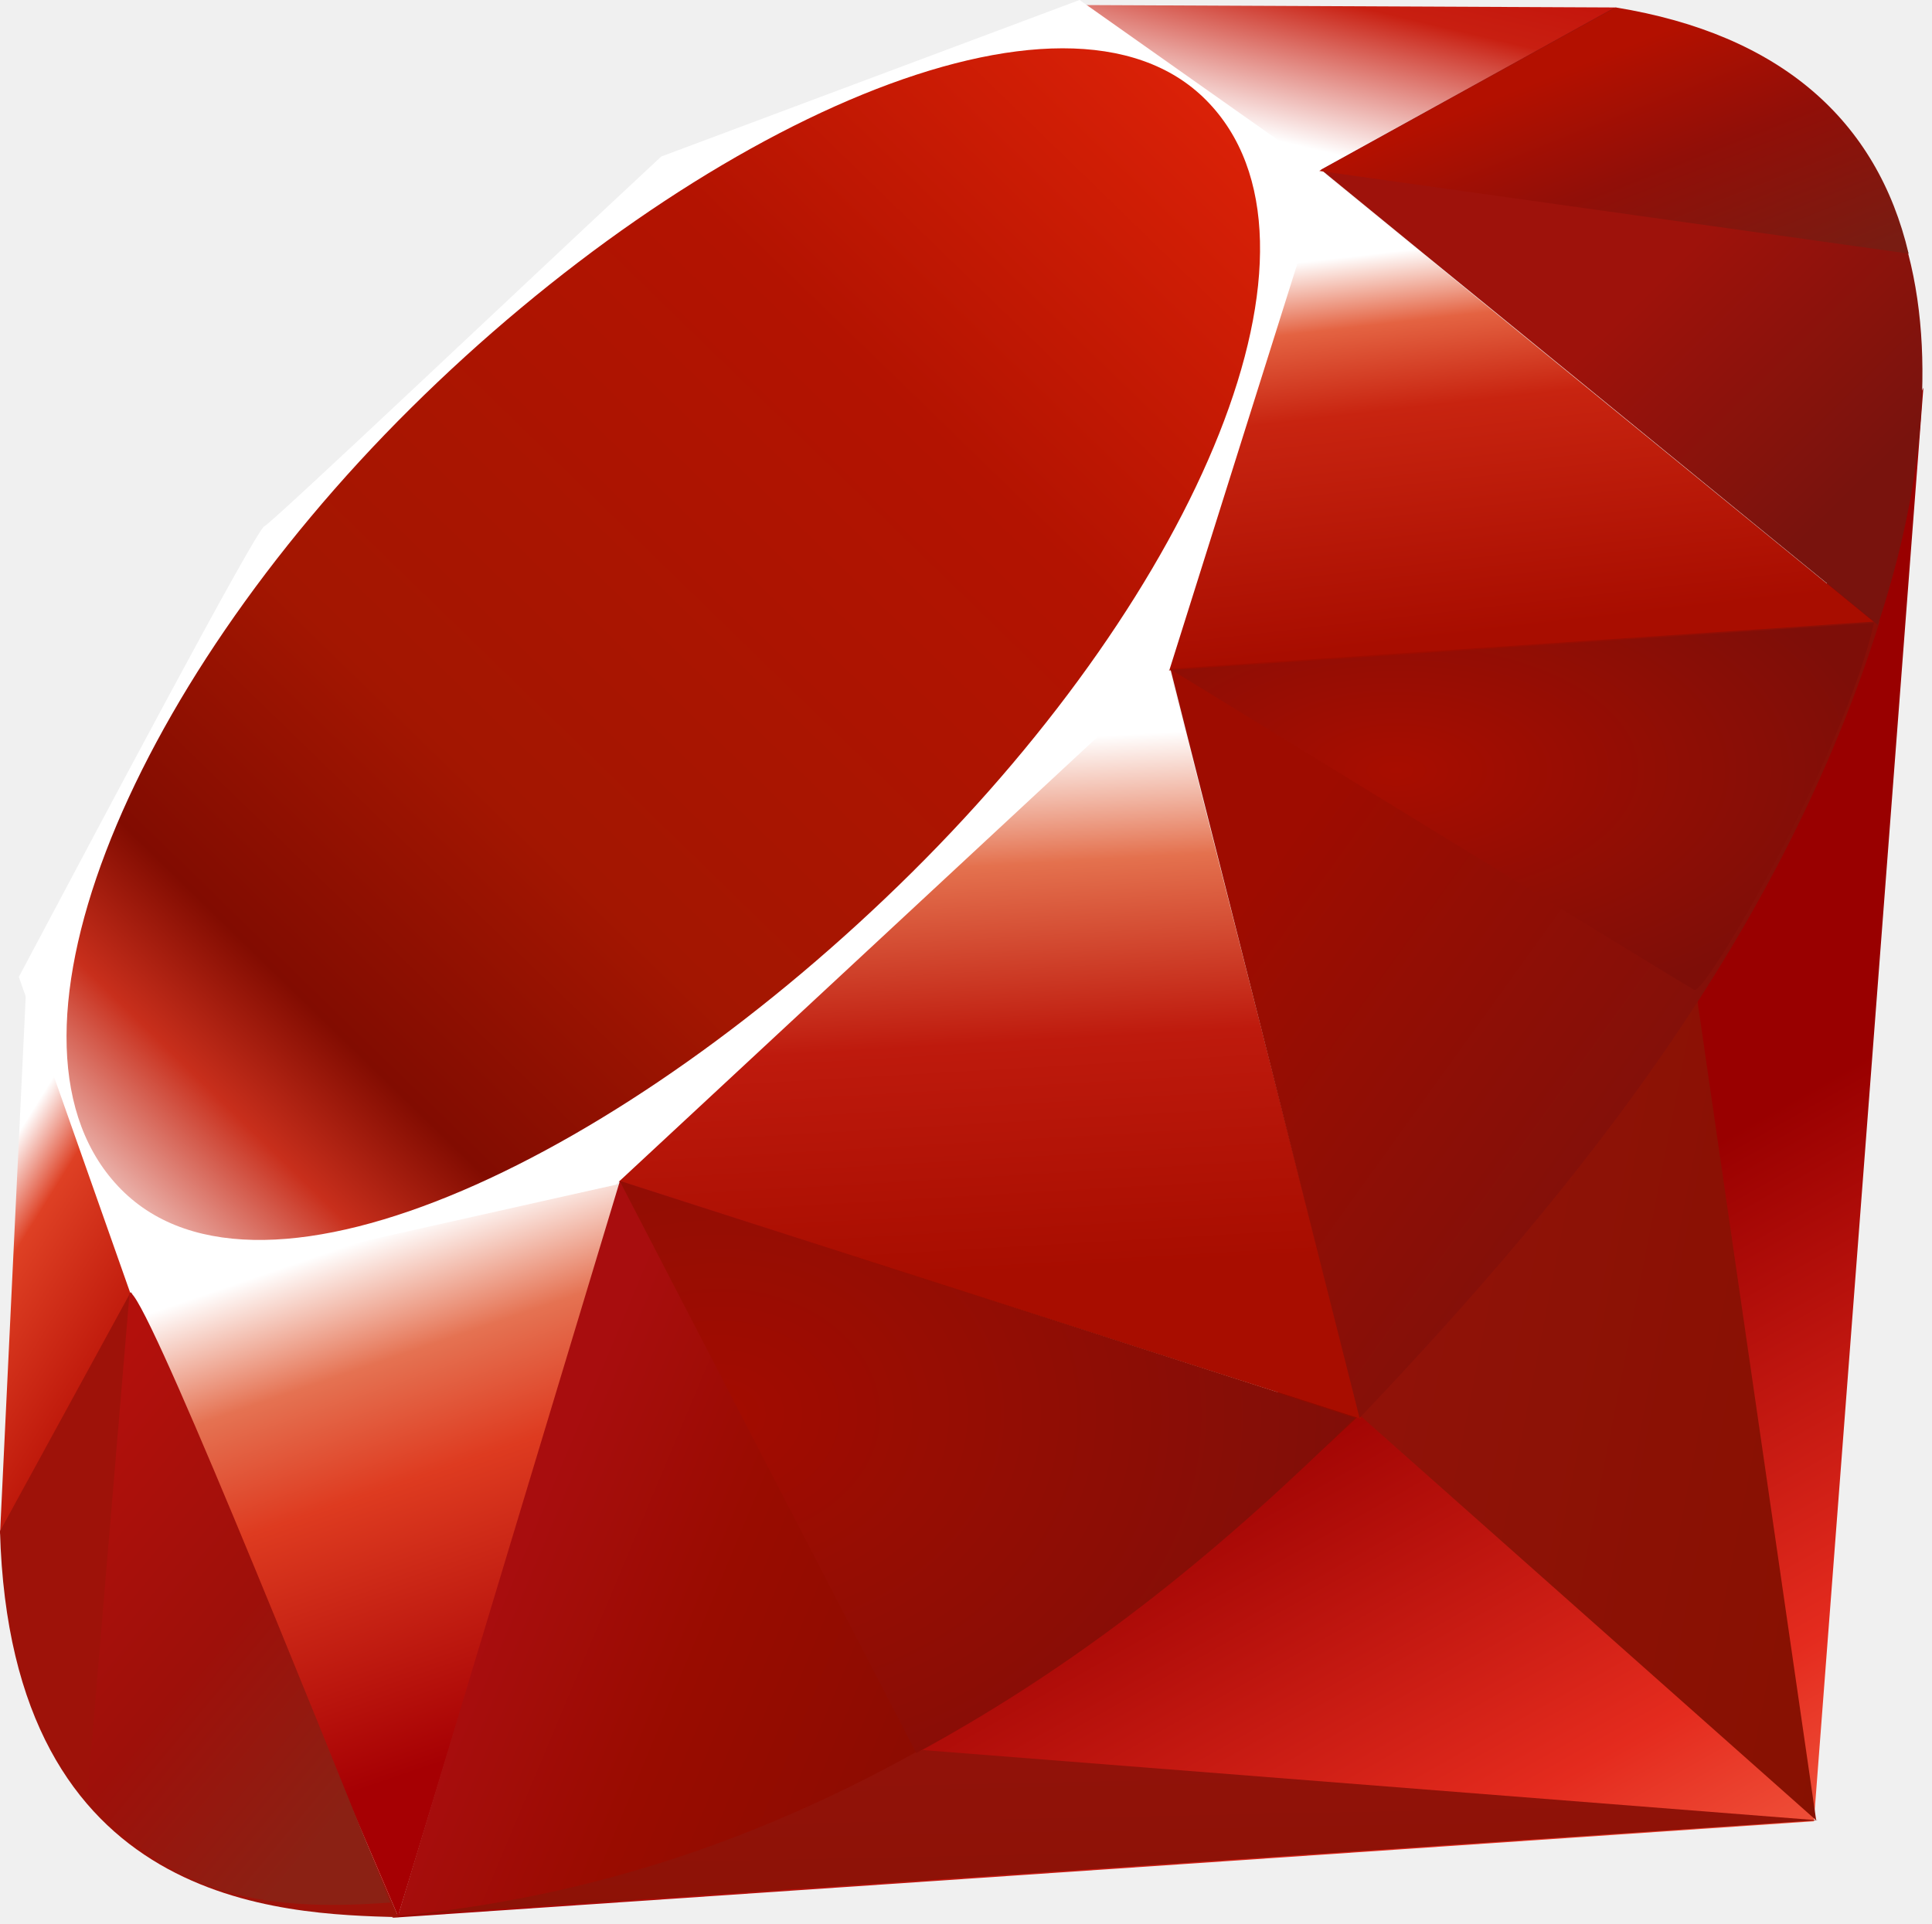
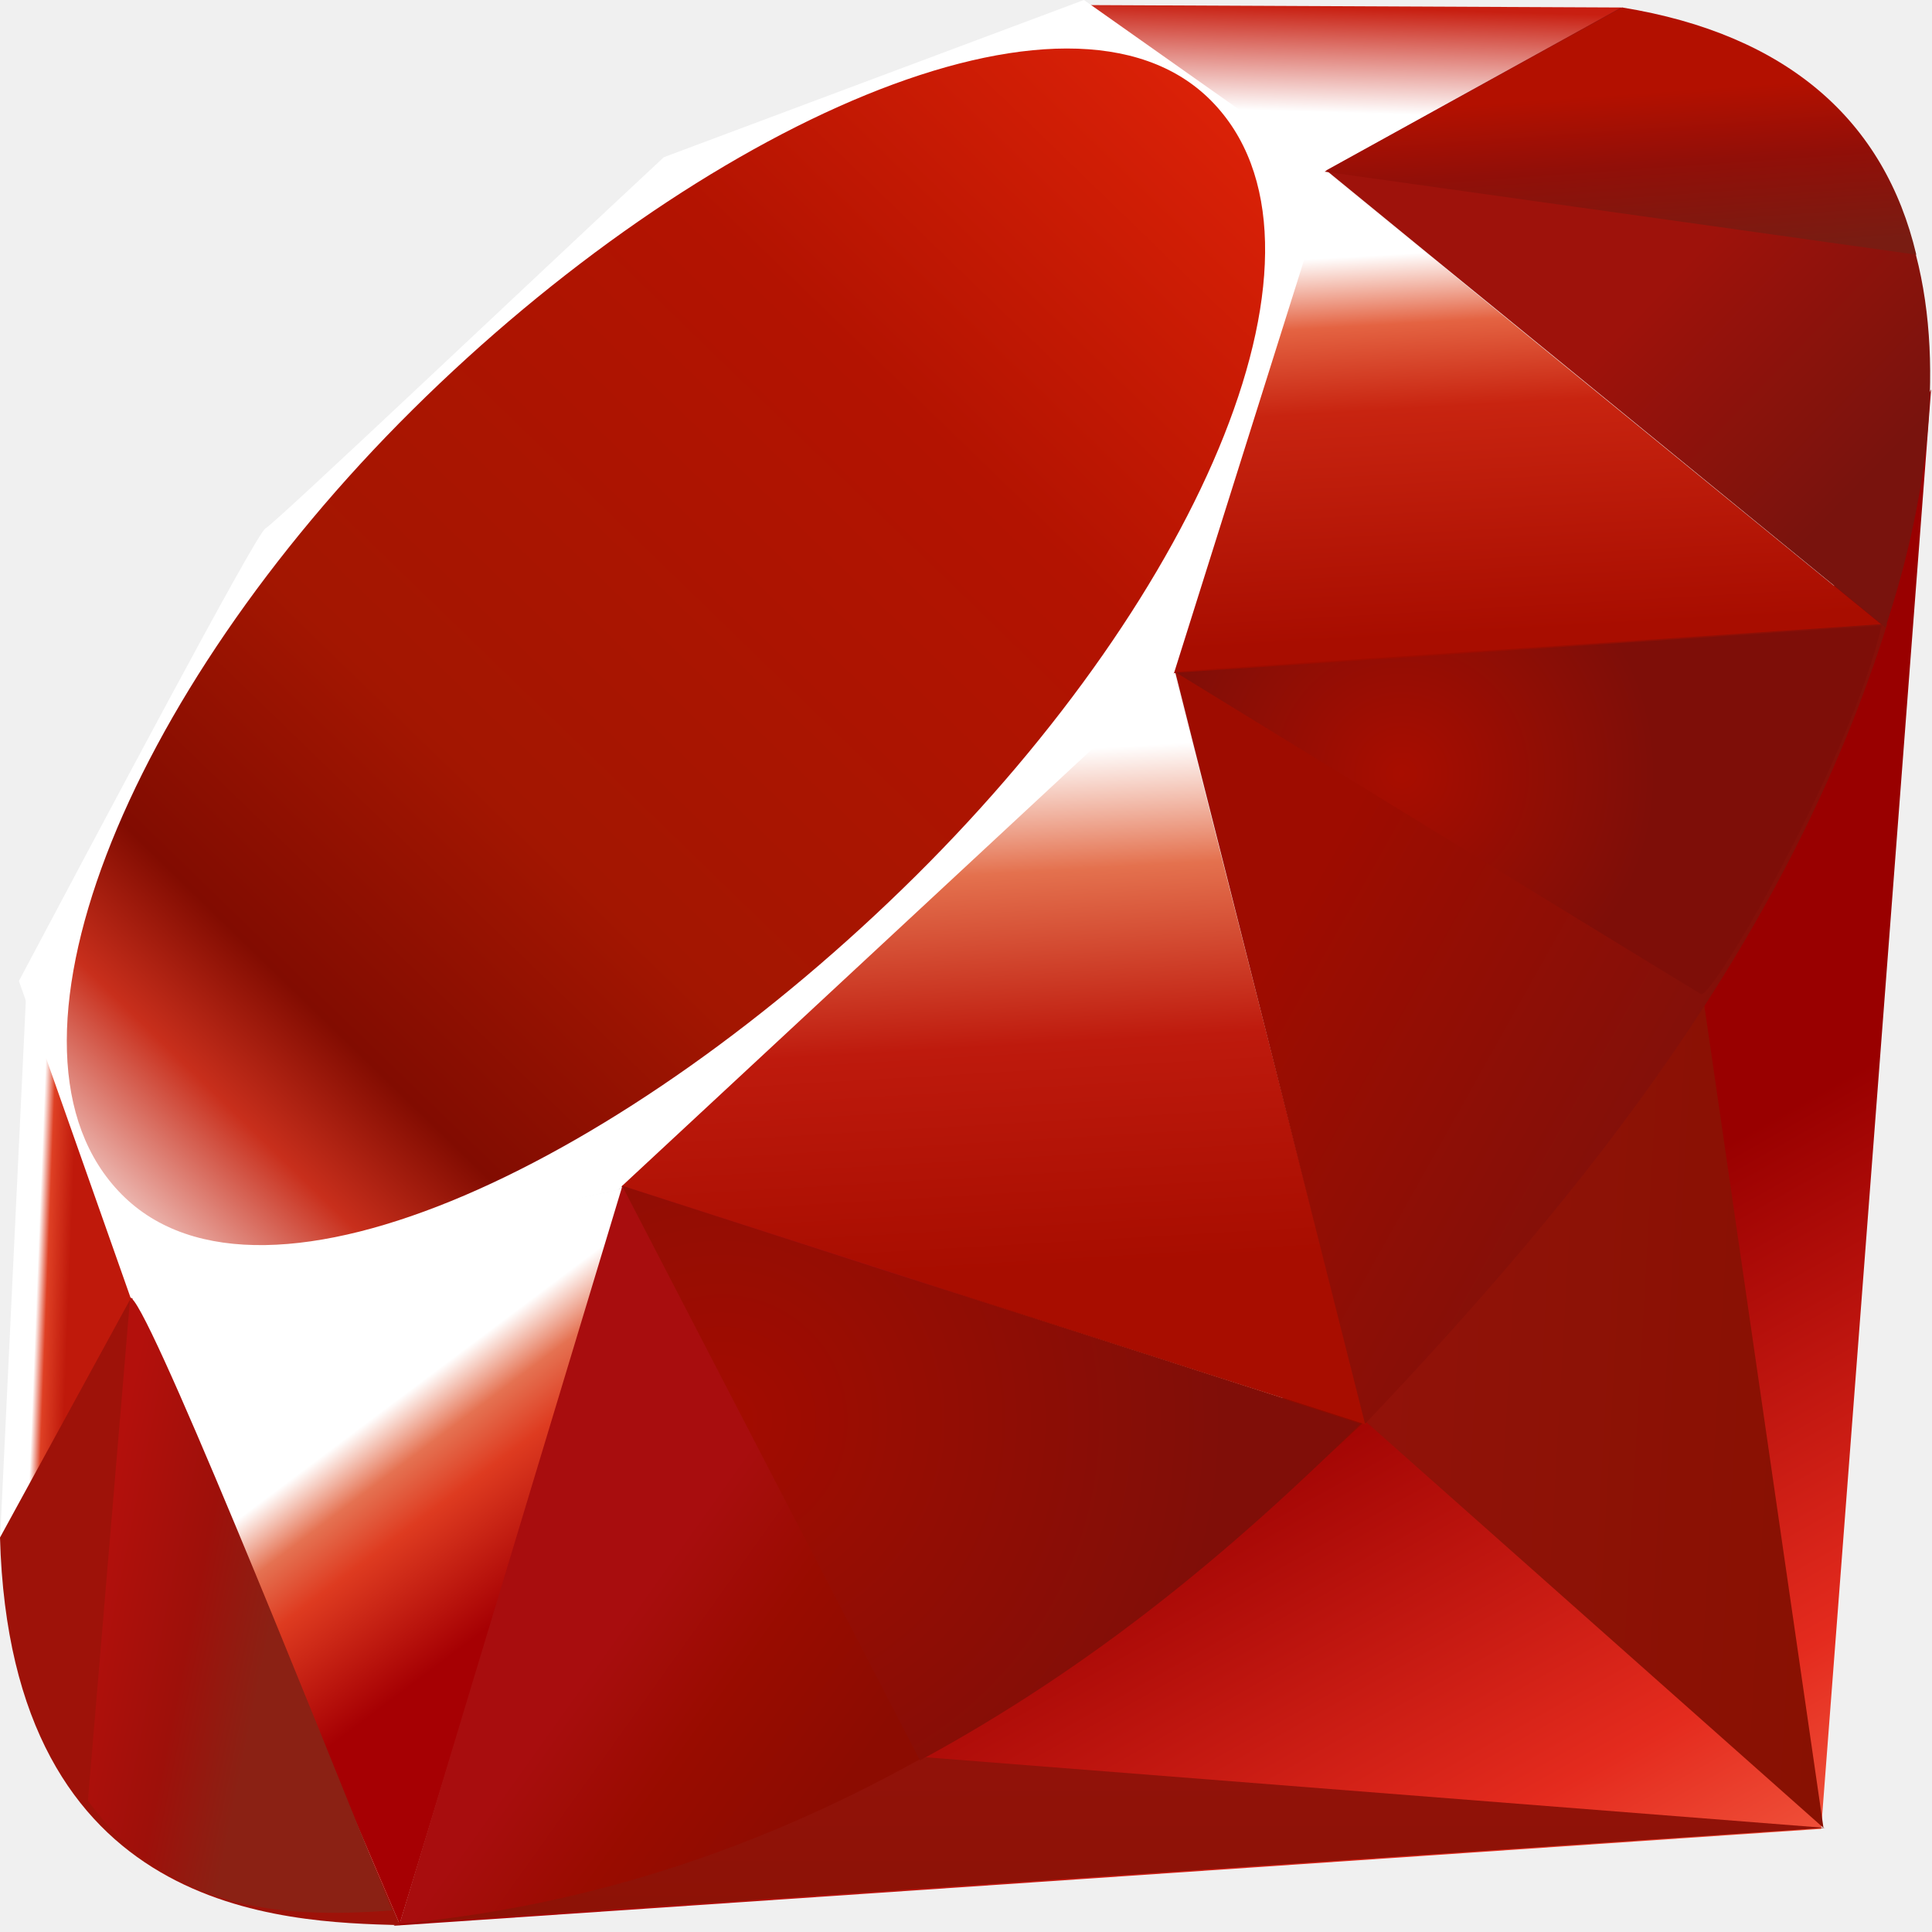
- <svg xmlns="http://www.w3.org/2000/svg" width="2500" height="2490" viewBox="0 0 256 255" preserveAspectRatio="xMinYMin meet">
+ <svg xmlns="http://www.w3.org/2000/svg" width="255" height="255" viewBox="0 0 255 255">
  <defs>
-     <linearGradient x1="84.75%" y1="111.399%" x2="58.254%" y2="64.584%" id="a">
-       <stop stop-color="#FB7655" offset="0%" />
-       <stop stop-color="#FB7655" offset="0%" />
-       <stop stop-color="#E42B1E" offset="41%" />
-       <stop stop-color="#900" offset="99%" />
-       <stop stop-color="#900" offset="100%" />
+     <linearGradient id="icon-ruby-a" x1="84.698%" x2="58.242%" y1="111.399%" y2="64.584%">
+       <stop offset="0%" stop-color="#FB7655" />
+       <stop offset="0%" stop-color="#FB7655" />
+       <stop offset="41%" stop-color="#E42B1E" />
+       <stop offset="99%" stop-color="#900" />
+       <stop offset="100%" stop-color="#900" />
    </linearGradient>
-     <linearGradient x1="116.651%" y1="60.89%" x2="1.746%" y2="19.288%" id="b">
-       <stop stop-color="#871101" offset="0%" />
-       <stop stop-color="#871101" offset="0%" />
-       <stop stop-color="#911209" offset="99%" />
-       <stop stop-color="#911209" offset="100%" />
+     <linearGradient id="icon-ruby-b" x1="116.651%" x2="1.746%" y1="53.17%" y2="41.06%">
+       <stop offset="0%" stop-color="#871101" />
+       <stop offset="0%" stop-color="#871101" />
+       <stop offset="99%" stop-color="#911209" />
+       <stop offset="100%" stop-color="#911209" />
    </linearGradient>
-     <linearGradient x1="75.774%" y1="219.327%" x2="38.978%" y2="7.829%" id="c">
-       <stop stop-color="#871101" offset="0%" />
-       <stop stop-color="#871101" offset="0%" />
-       <stop stop-color="#911209" offset="99%" />
-       <stop stop-color="#911209" offset="100%" />
+     <linearGradient id="icon-ruby-c" x1="50.351%" x2="49.85%" y1="219.327%" y2="7.829%">
+       <stop offset="0%" stop-color="#871101" />
+       <stop offset="0%" stop-color="#871101" />
+       <stop offset="99%" stop-color="#911209" />
+       <stop offset="100%" stop-color="#911209" />
    </linearGradient>
-     <linearGradient x1="50.012%" y1="7.234%" x2="66.483%" y2="79.135%" id="d">
-       <stop stop-color="#FFF" offset="0%" />
-       <stop stop-color="#FFF" offset="0%" />
-       <stop stop-color="#E57252" offset="23%" />
-       <stop stop-color="#DE3B20" offset="46%" />
-       <stop stop-color="#A60003" offset="99%" />
-       <stop stop-color="#A60003" offset="100%" />
+     <linearGradient id="icon-ruby-d" x1="50.012%" x2="66.483%" y1="30.704%" y2="63.146%">
+       <stop offset="0%" stop-color="#FFF" />
+       <stop offset="0%" stop-color="#FFF" />
+       <stop offset="23%" stop-color="#E57252" />
+       <stop offset="46%" stop-color="#DE3B20" />
+       <stop offset="99%" stop-color="#A60003" />
+       <stop offset="100%" stop-color="#A60003" />
    </linearGradient>
-     <linearGradient x1="46.174%" y1="16.348%" x2="49.932%" y2="83.047%" id="e">
-       <stop stop-color="#FFF" offset="0%" />
-       <stop stop-color="#FFF" offset="0%" />
-       <stop stop-color="#E4714E" offset="23%" />
-       <stop stop-color="#BE1A0D" offset="56%" />
-       <stop stop-color="#A80D00" offset="99%" />
-       <stop stop-color="#A80D00" offset="100%" />
+     <linearGradient id="icon-ruby-e" x1="46.174%" x2="49.932%" y1="17.29%" y2="82.122%">
+       <stop offset="0%" stop-color="#FFF" />
+       <stop offset="0%" stop-color="#FFF" />
+       <stop offset="23%" stop-color="#E4714E" />
+       <stop offset="56%" stop-color="#BE1A0D" />
+       <stop offset="99%" stop-color="#A80D00" />
+       <stop offset="100%" stop-color="#A80D00" />
    </linearGradient>
-     <linearGradient x1="36.965%" y1="15.594%" x2="49.528%" y2="92.478%" id="f">
-       <stop stop-color="#FFF" offset="0%" />
-       <stop stop-color="#FFF" offset="0%" />
-       <stop stop-color="#E46342" offset="18%" />
-       <stop stop-color="#C82410" offset="40%" />
-       <stop stop-color="#A80D00" offset="99%" />
-       <stop stop-color="#A80D00" offset="100%" />
+     <linearGradient id="icon-ruby-f" x1="43.537%" x2="49.766%" y1="15.594%" y2="92.478%">
+       <stop offset="0%" stop-color="#FFF" />
+       <stop offset="0%" stop-color="#FFF" />
+       <stop offset="18%" stop-color="#E46342" />
+       <stop offset="40%" stop-color="#C82410" />
+       <stop offset="99%" stop-color="#A80D00" />
+       <stop offset="100%" stop-color="#A80D00" />
    </linearGradient>
-     <linearGradient x1="13.609%" y1="58.346%" x2="85.764%" y2="-46.717%" id="g">
-       <stop stop-color="#FFF" offset="0%" />
-       <stop stop-color="#FFF" offset="0%" />
-       <stop stop-color="#C81F11" offset="54%" />
-       <stop stop-color="#BF0905" offset="99%" />
-       <stop stop-color="#BF0905" offset="100%" />
+     <linearGradient id="icon-ruby-g" x1="45.709%" x2="54.217%" y1="58.346%" y2="-46.717%">
+       <stop offset="0%" stop-color="#FFF" />
+       <stop offset="0%" stop-color="#FFF" />
+       <stop offset="54%" stop-color="#C81F11" />
+       <stop offset="99%" stop-color="#BF0905" />
+       <stop offset="100%" stop-color="#BF0905" />
    </linearGradient>
-     <linearGradient x1="27.624%" y1="21.135%" x2="50.745%" y2="79.056%" id="h">
-       <stop stop-color="#FFF" offset="0%" />
-       <stop stop-color="#FFF" offset="0%" />
-       <stop stop-color="#DE4024" offset="31%" />
-       <stop stop-color="#BF190B" offset="99%" />
-       <stop stop-color="#BF190B" offset="100%" />
+     <linearGradient id="icon-ruby-h" x1="27.624%" x2="50.745%" y1="48.193%" y2="51.819%">
+       <stop offset="0%" stop-color="#FFF" />
+       <stop offset="0%" stop-color="#FFF" />
+       <stop offset="31%" stop-color="#DE4024" />
+       <stop offset="99%" stop-color="#BF190B" />
+       <stop offset="100%" stop-color="#BF190B" />
    </linearGradient>
-     <linearGradient x1="-20.667%" y1="122.282%" x2="104.242%" y2="-6.342%" id="i">
-       <stop stop-color="#BD0012" offset="0%" />
-       <stop stop-color="#BD0012" offset="0%" />
-       <stop stop-color="#FFF" offset="7%" />
-       <stop stop-color="#FFF" offset="17%" />
-       <stop stop-color="#C82F1C" offset="27%" />
-       <stop stop-color="#820C01" offset="33%" />
-       <stop stop-color="#A31601" offset="46%" />
-       <stop stop-color="#B31301" offset="72%" />
-       <stop stop-color="#E82609" offset="99%" />
-       <stop stop-color="#E82609" offset="100%" />
+     <linearGradient id="icon-ruby-i" x1="-20.466%" x2="104.087%" y1="122.282%" y2="-6.342%">
+       <stop offset="0%" stop-color="#BD0012" />
+       <stop offset="0%" stop-color="#BD0012" />
+       <stop offset="7%" stop-color="#FFF" />
+       <stop offset="17%" stop-color="#FFF" />
+       <stop offset="27%" stop-color="#C82F1C" />
+       <stop offset="33%" stop-color="#820C01" />
+       <stop offset="46%" stop-color="#A31601" />
+       <stop offset="72%" stop-color="#B31301" />
+       <stop offset="99%" stop-color="#E82609" />
+       <stop offset="100%" stop-color="#E82609" />
    </linearGradient>
-     <linearGradient x1="58.792%" y1="65.205%" x2="11.964%" y2="50.128%" id="j">
-       <stop stop-color="#8C0C01" offset="0%" />
-       <stop stop-color="#8C0C01" offset="0%" />
-       <stop stop-color="#990C00" offset="54%" />
-       <stop stop-color="#A80D0E" offset="99%" />
-       <stop stop-color="#A80D0E" offset="100%" />
+     <linearGradient id="icon-ruby-j" x1="55.166%" x2="27.65%" y1="65.205%" y2="50.128%">
+       <stop offset="0%" stop-color="#8C0C01" />
+       <stop offset="0%" stop-color="#8C0C01" />
+       <stop offset="54%" stop-color="#990C00" />
+       <stop offset="99%" stop-color="#A80D0E" />
+       <stop offset="100%" stop-color="#A80D0E" />
    </linearGradient>
-     <linearGradient x1="79.319%" y1="62.754%" x2="23.088%" y2="17.888%" id="k">
-       <stop stop-color="#7E110B" offset="0%" />
-       <stop stop-color="#7E110B" offset="0%" />
-       <stop stop-color="#9E0C00" offset="99%" />
-       <stop stop-color="#9E0C00" offset="100%" />
+     <linearGradient id="icon-ruby-k" x1="79.319%" x2="23.088%" y1="60.108%" y2="24.551%">
+       <stop offset="0%" stop-color="#7E110B" />
+       <stop offset="0%" stop-color="#7E110B" />
+       <stop offset="99%" stop-color="#9E0C00" />
+       <stop offset="100%" stop-color="#9E0C00" />
    </linearGradient>
-     <linearGradient x1="92.88%" y1="74.122%" x2="59.841%" y2="39.704%" id="l">
-       <stop stop-color="#79130D" offset="0%" />
-       <stop stop-color="#79130D" offset="0%" />
-       <stop stop-color="#9E120B" offset="99%" />
-       <stop stop-color="#9E120B" offset="100%" />
+     <linearGradient id="icon-ruby-l" x1="92.88%" x2="59.841%" y1="72.906%" y2="40.223%">
+       <stop offset="0%" stop-color="#79130D" />
+       <stop offset="0%" stop-color="#79130D" />
+       <stop offset="99%" stop-color="#9E120B" />
+       <stop offset="100%" stop-color="#9E120B" />
    </linearGradient>
-     <radialGradient cx="32.001%" cy="40.21%" fx="32.001%" fy="40.21%" r="69.573%" id="m">
-       <stop stop-color="#A80D00" offset="0%" />
-       <stop stop-color="#A80D00" offset="0%" />
-       <stop stop-color="#7E0E08" offset="99%" />
-       <stop stop-color="#7E0E08" offset="100%" />
+     <radialGradient id="icon-ruby-m" cx="32.001%" cy="40.21%" r="69.573%" fx="32.001%" fy="40.21%" gradientTransform="matrix(.52253 0 0 1 .153 0)">
+       <stop offset="0%" stop-color="#A80D00" />
+       <stop offset="0%" stop-color="#A80D00" />
+       <stop offset="99%" stop-color="#7E0E08" />
+       <stop offset="100%" stop-color="#7E0E08" />
    </radialGradient>
-     <radialGradient cx="13.549%" cy="40.86%" fx="13.549%" fy="40.86%" r="88.386%" id="n">
-       <stop stop-color="#A30C00" offset="0%" />
-       <stop stop-color="#A30C00" offset="0%" />
-       <stop stop-color="#800E08" offset="99%" />
-       <stop stop-color="#800E08" offset="100%" />
+     <radialGradient id="icon-ruby-n" cx="13.549%" cy="40.86%" r="88.386%" fx="13.549%" fy="40.86%" gradientTransform="matrix(.77846 0 0 1 .03 0)">
+       <stop offset="0%" stop-color="#A30C00" />
+       <stop offset="0%" stop-color="#A30C00" />
+       <stop offset="99%" stop-color="#800E08" />
+       <stop offset="100%" stop-color="#800E08" />
    </radialGradient>
-     <linearGradient x1="56.57%" y1="101.717%" x2="3.105%" y2="11.993%" id="o">
-       <stop stop-color="#8B2114" offset="0%" />
-       <stop stop-color="#8B2114" offset="0%" />
-       <stop stop-color="#9E100A" offset="43%" />
-       <stop stop-color="#B3100C" offset="99%" />
-       <stop stop-color="#B3100C" offset="100%" />
+     <linearGradient id="icon-ruby-o" x1="56.57%" x2="3.105%" y1="62.653%" y2="40.701%">
+       <stop offset="0%" stop-color="#8B2114" />
+       <stop offset="0%" stop-color="#8B2114" />
+       <stop offset="43%" stop-color="#9E100A" />
+       <stop offset="99%" stop-color="#B3100C" />
+       <stop offset="100%" stop-color="#B3100C" />
    </linearGradient>
-     <linearGradient x1="30.87%" y1="35.599%" x2="92.471%" y2="100.694%" id="p">
-       <stop stop-color="#B31000" offset="0%" />
-       <stop stop-color="#B31000" offset="0%" />
-       <stop stop-color="#910F08" offset="44%" />
-       <stop stop-color="#791C12" offset="99%" />
-       <stop stop-color="#791C12" offset="100%" />
+     <linearGradient id="icon-ruby-p" x1="46.662%" x2="57.41%" y1="35.599%" y2="100.694%">
+       <stop offset="0%" stop-color="#B31000" />
+       <stop offset="0%" stop-color="#B31000" />
+       <stop offset="44%" stop-color="#910F08" />
+       <stop offset="99%" stop-color="#791C12" />
+       <stop offset="100%" stop-color="#791C12" />
    </linearGradient>
  </defs>
-   <path d="M197.467 167.764l-145.52 86.41 188.422-12.787L254.88 51.393l-57.414 116.37z" fill="url(#a)" />
-   <path d="M240.677 241.257L224.482 129.48l-44.113 58.25 60.308 53.528z" fill="url(#b)" />
-   <path d="M240.896 241.257l-118.646-9.313-69.674 21.986 188.32-12.673z" fill="url(#c)" />
-   <path d="M52.744 253.955l29.64-97.1L17.16 170.8l35.583 83.154z" fill="url(#d)" />
-   <path d="M180.358 188.05L153.085 81.226l-78.047 73.16 105.32 33.666z" fill="url(#e)" />
-   <path d="M248.693 82.73l-73.777-60.256-20.544 66.418 94.321-6.162z" fill="url(#f)" />
-   <path d="M214.191.99L170.8 24.97 143.424.669l70.767.322z" fill="url(#g)" />
-   <path d="M0 203.372l18.177-33.151-14.704-39.494L0 203.372z" fill="url(#h)" />
-   <path d="M2.496 129.48l14.794 41.963 64.283-14.422 73.39-68.207 20.712-65.787L143.063 0 87.618 20.75c-17.469 16.248-51.366 48.396-52.588 49-1.21.618-22.384 40.639-32.534 59.73z" fill="#FFF" />
-   <path d="M54.442 54.094c37.86-37.538 86.667-59.716 105.397-40.818 18.72 18.898-1.132 64.823-38.992 102.349-37.86 37.525-86.062 60.925-104.78 42.027-18.73-18.885.515-66.032 38.375-103.558z" fill="url(#i)" />
-   <path d="M52.744 253.916l29.408-97.409 97.665 31.376c-35.312 33.113-74.587 61.106-127.073 66.033z" fill="url(#j)" />
-   <path d="M155.092 88.622l25.073 99.313c29.498-31.016 55.972-64.36 68.938-105.603l-94.01 6.29z" fill="url(#k)" />
-   <path d="M248.847 82.833c10.035-30.282 12.35-73.725-34.966-81.791l-38.825 21.445 73.791 60.346z" fill="url(#l)" />
-   <path d="M0 202.935c1.39 49.979 37.448 50.724 52.808 51.162l-35.48-82.86L0 202.935z" fill="#9E1209" />
-   <path d="M155.232 88.777c22.667 13.932 68.35 41.912 69.276 42.426 1.44.81 19.695-30.784 23.838-48.64l-93.114 6.214z" fill="url(#m)" />
-   <path d="M82.113 156.507l39.313 75.848c23.246-12.607 41.45-27.967 58.121-44.42l-97.434-31.428z" fill="url(#n)" />
-   <path d="M17.174 171.34l-5.57 66.328c10.51 14.357 24.97 15.605 40.136 14.486-10.973-27.311-32.894-81.92-34.566-80.814z" fill="url(#o)" />
-   <path d="M174.826 22.654l78.1 10.96c-4.169-17.662-16.969-29.06-38.787-32.623l-39.313 21.663z" fill="url(#p)" />
+   <g fill="none">
+     <polygon fill="url(#icon-ruby-a)" points="197.467 167.764 51.947 254.174 240.369 241.387 254.88 51.393 197.466 167.763" />
+     <polygon fill="url(#icon-ruby-b)" points="240.677 241.257 224.482 129.48 180.369 187.73 240.677 241.258" />
+     <polygon fill="url(#icon-ruby-c)" points="240.896 241.257 122.25 231.944 52.576 253.93" />
+     <polygon fill="url(#icon-ruby-d)" points="52.744 253.955 82.384 156.855 17.16 170.8 52.743 253.954" />
+     <polygon fill="url(#icon-ruby-e)" points="180.358 188.05 153.085 81.226 75.038 154.386 180.358 188.052" />
+     <polygon fill="url(#icon-ruby-f)" points="248.693 82.73 174.916 22.474 154.372 88.892 248.693 82.73" />
+     <polygon fill="url(#icon-ruby-g)" points="214.191 .99 170.8 24.97 143.424 .669 214.191 .991" />
+     <polygon fill="url(#icon-ruby-h)" points="0 203.372 18.177 170.221 3.473 130.727" />
+     <path fill="#FFF" d="M2.496,129.48 L17.29,171.443 L81.573,157.021 L154.963,88.814 L175.675,23.027 L143.063,0 L87.618,20.75 C70.149,36.998 36.252,69.146 35.03,69.75 C33.82,70.368 12.646,110.389 2.496,129.48 Z" />
+     <path fill="url(#icon-ruby-i)" d="M54.442,54.094 C92.302,16.556 141.109,-5.622 159.839,13.276 C178.559,32.174 158.707,78.099 120.847,115.625 C82.987,153.15 34.785,176.55 16.067,157.652 C-2.663,138.767 16.582,91.62 54.442,54.094 Z" />
+     <path fill="url(#icon-ruby-j)" d="M52.744,253.916 L82.152,156.507 L179.817,187.883 C144.505,220.996 105.23,248.989 52.744,253.916 Z" />
+     <path fill="url(#icon-ruby-k)" d="M155.092,88.622 L180.165,187.935 C209.663,156.919 236.137,123.575 249.103,82.332 L155.093,88.622 L155.092,88.622 Z" />
+     <path fill="url(#icon-ruby-l)" d="M248.847,82.833 C258.882,52.551 261.197,9.108 213.881,1.042 L175.056,22.487 L248.847,82.833 L248.847,82.833 Z" />
+     <path fill="#9E1209" d="M0,202.935 C1.39,252.914 37.448,253.659 52.808,254.097 L17.328,171.237 L0,202.935 Z" />
+     <path fill="url(#icon-ruby-m)" d="M155.232,88.777 C177.899,102.709 223.582,130.689 224.508,131.203 C225.948,132.013 244.203,100.419 248.346,82.563 L155.232,88.777 L155.232,88.777 Z" />
+     <path fill="url(#icon-ruby-n)" d="M82.113,156.507 L121.426,232.355 C144.672,219.748 162.876,204.388 179.547,187.935 L82.113,156.507 Z" />
+     <path fill="url(#icon-ruby-o)" d="M17.174,171.34 L11.604,237.668 C22.114,252.025 36.574,253.273 51.74,252.154 C40.767,224.843 18.846,170.234 17.174,171.34 Z" />
+     <path fill="url(#icon-ruby-p)" d="M174.826,22.654 L252.926,33.614 C248.757,15.952 235.957,4.554 214.139,0.991 L174.826,22.654 L174.826,22.654 Z" />
+   </g>
</svg>
